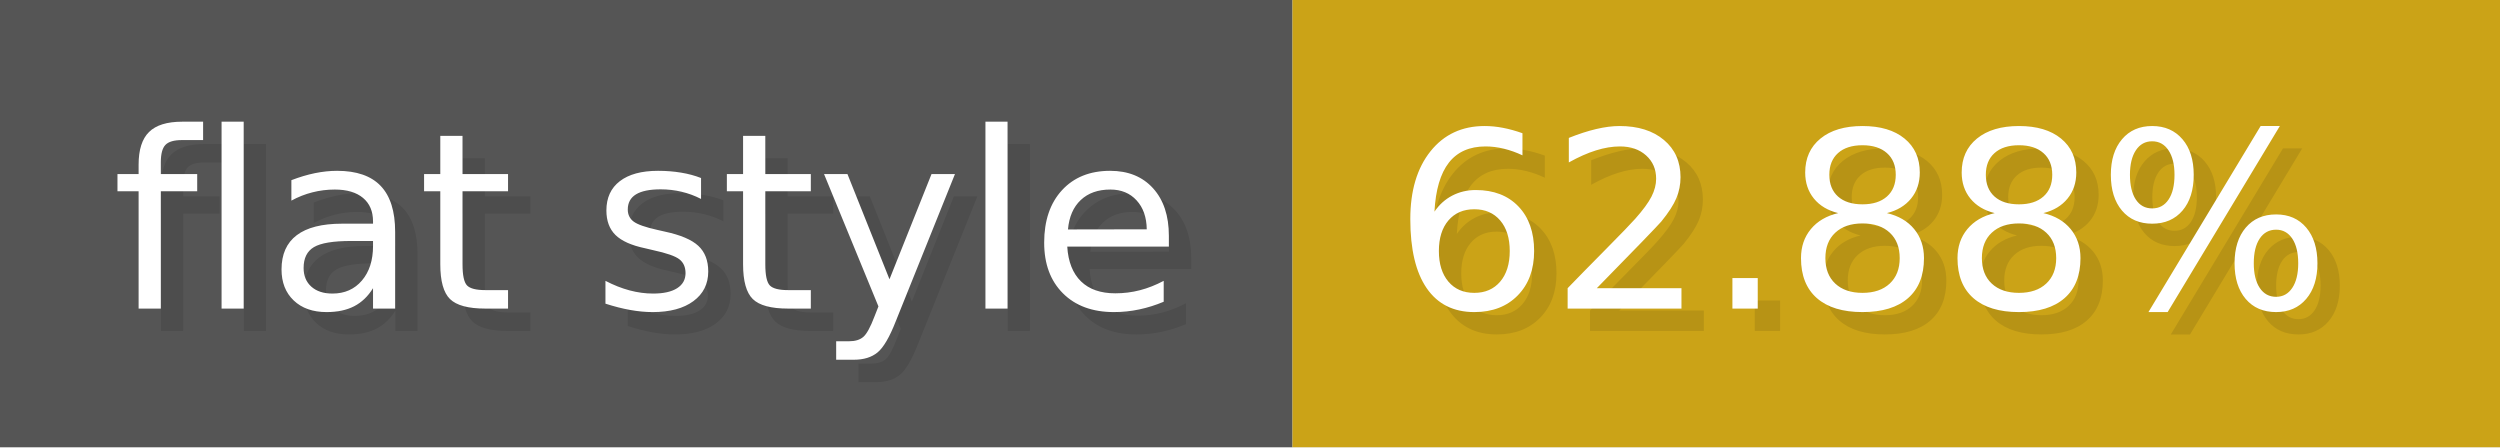
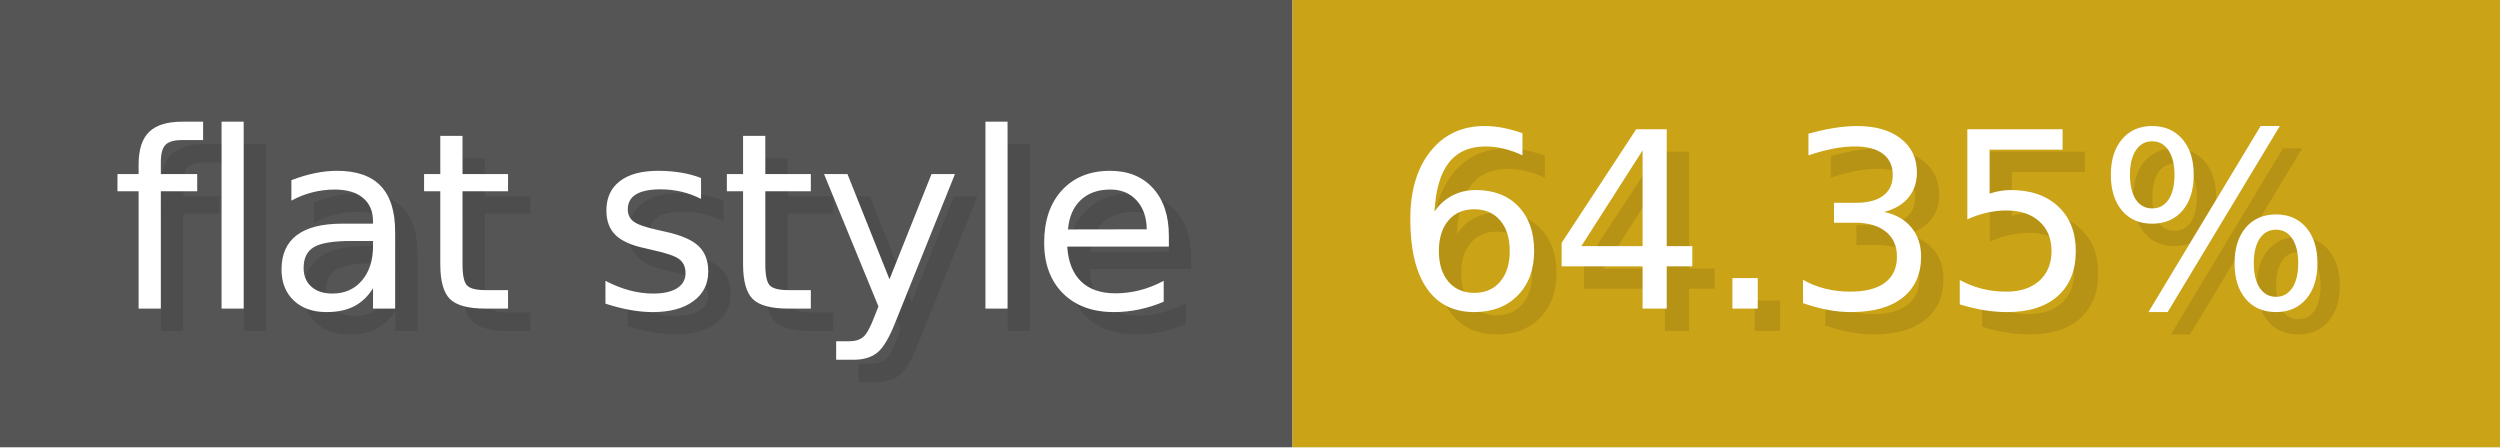
- <svg xmlns="http://www.w3.org/2000/svg" width="111.8" height="20" viewBox="0 0 1118 200" role="img" aria-label="flat style: 62.88%">
+ <svg xmlns="http://www.w3.org/2000/svg" width="111.8" height="20" viewBox="0 0 1118 200" role="img" aria-label="flat style: 64.35%">
  <g>
    <rect fill="#555" width="578" height="200" />
    <rect fill="#cba317" x="578" width="540" height="200" />
  </g>
  <g aria-hidden="true" fill="#fff" text-anchor="start" font-family="Verdana,DejaVu Sans,sans-serif" font-size="110">
    <text x="60" y="148" textLength="478" fill="#000" opacity="0.1">flat style</text>
    <text x="50" y="138" textLength="478">flat style</text>
-     <text x="633" y="148" textLength="440" fill="#000" opacity="0.1">62.88%</text>
-     <text x="623" y="138" textLength="440">62.88%</text>
+     <text x="633" y="148" textLength="440" fill="#000" opacity="0.1">64.35%</text>
+     <text x="623" y="138" textLength="440">64.35%</text>
  </g>
</svg>
